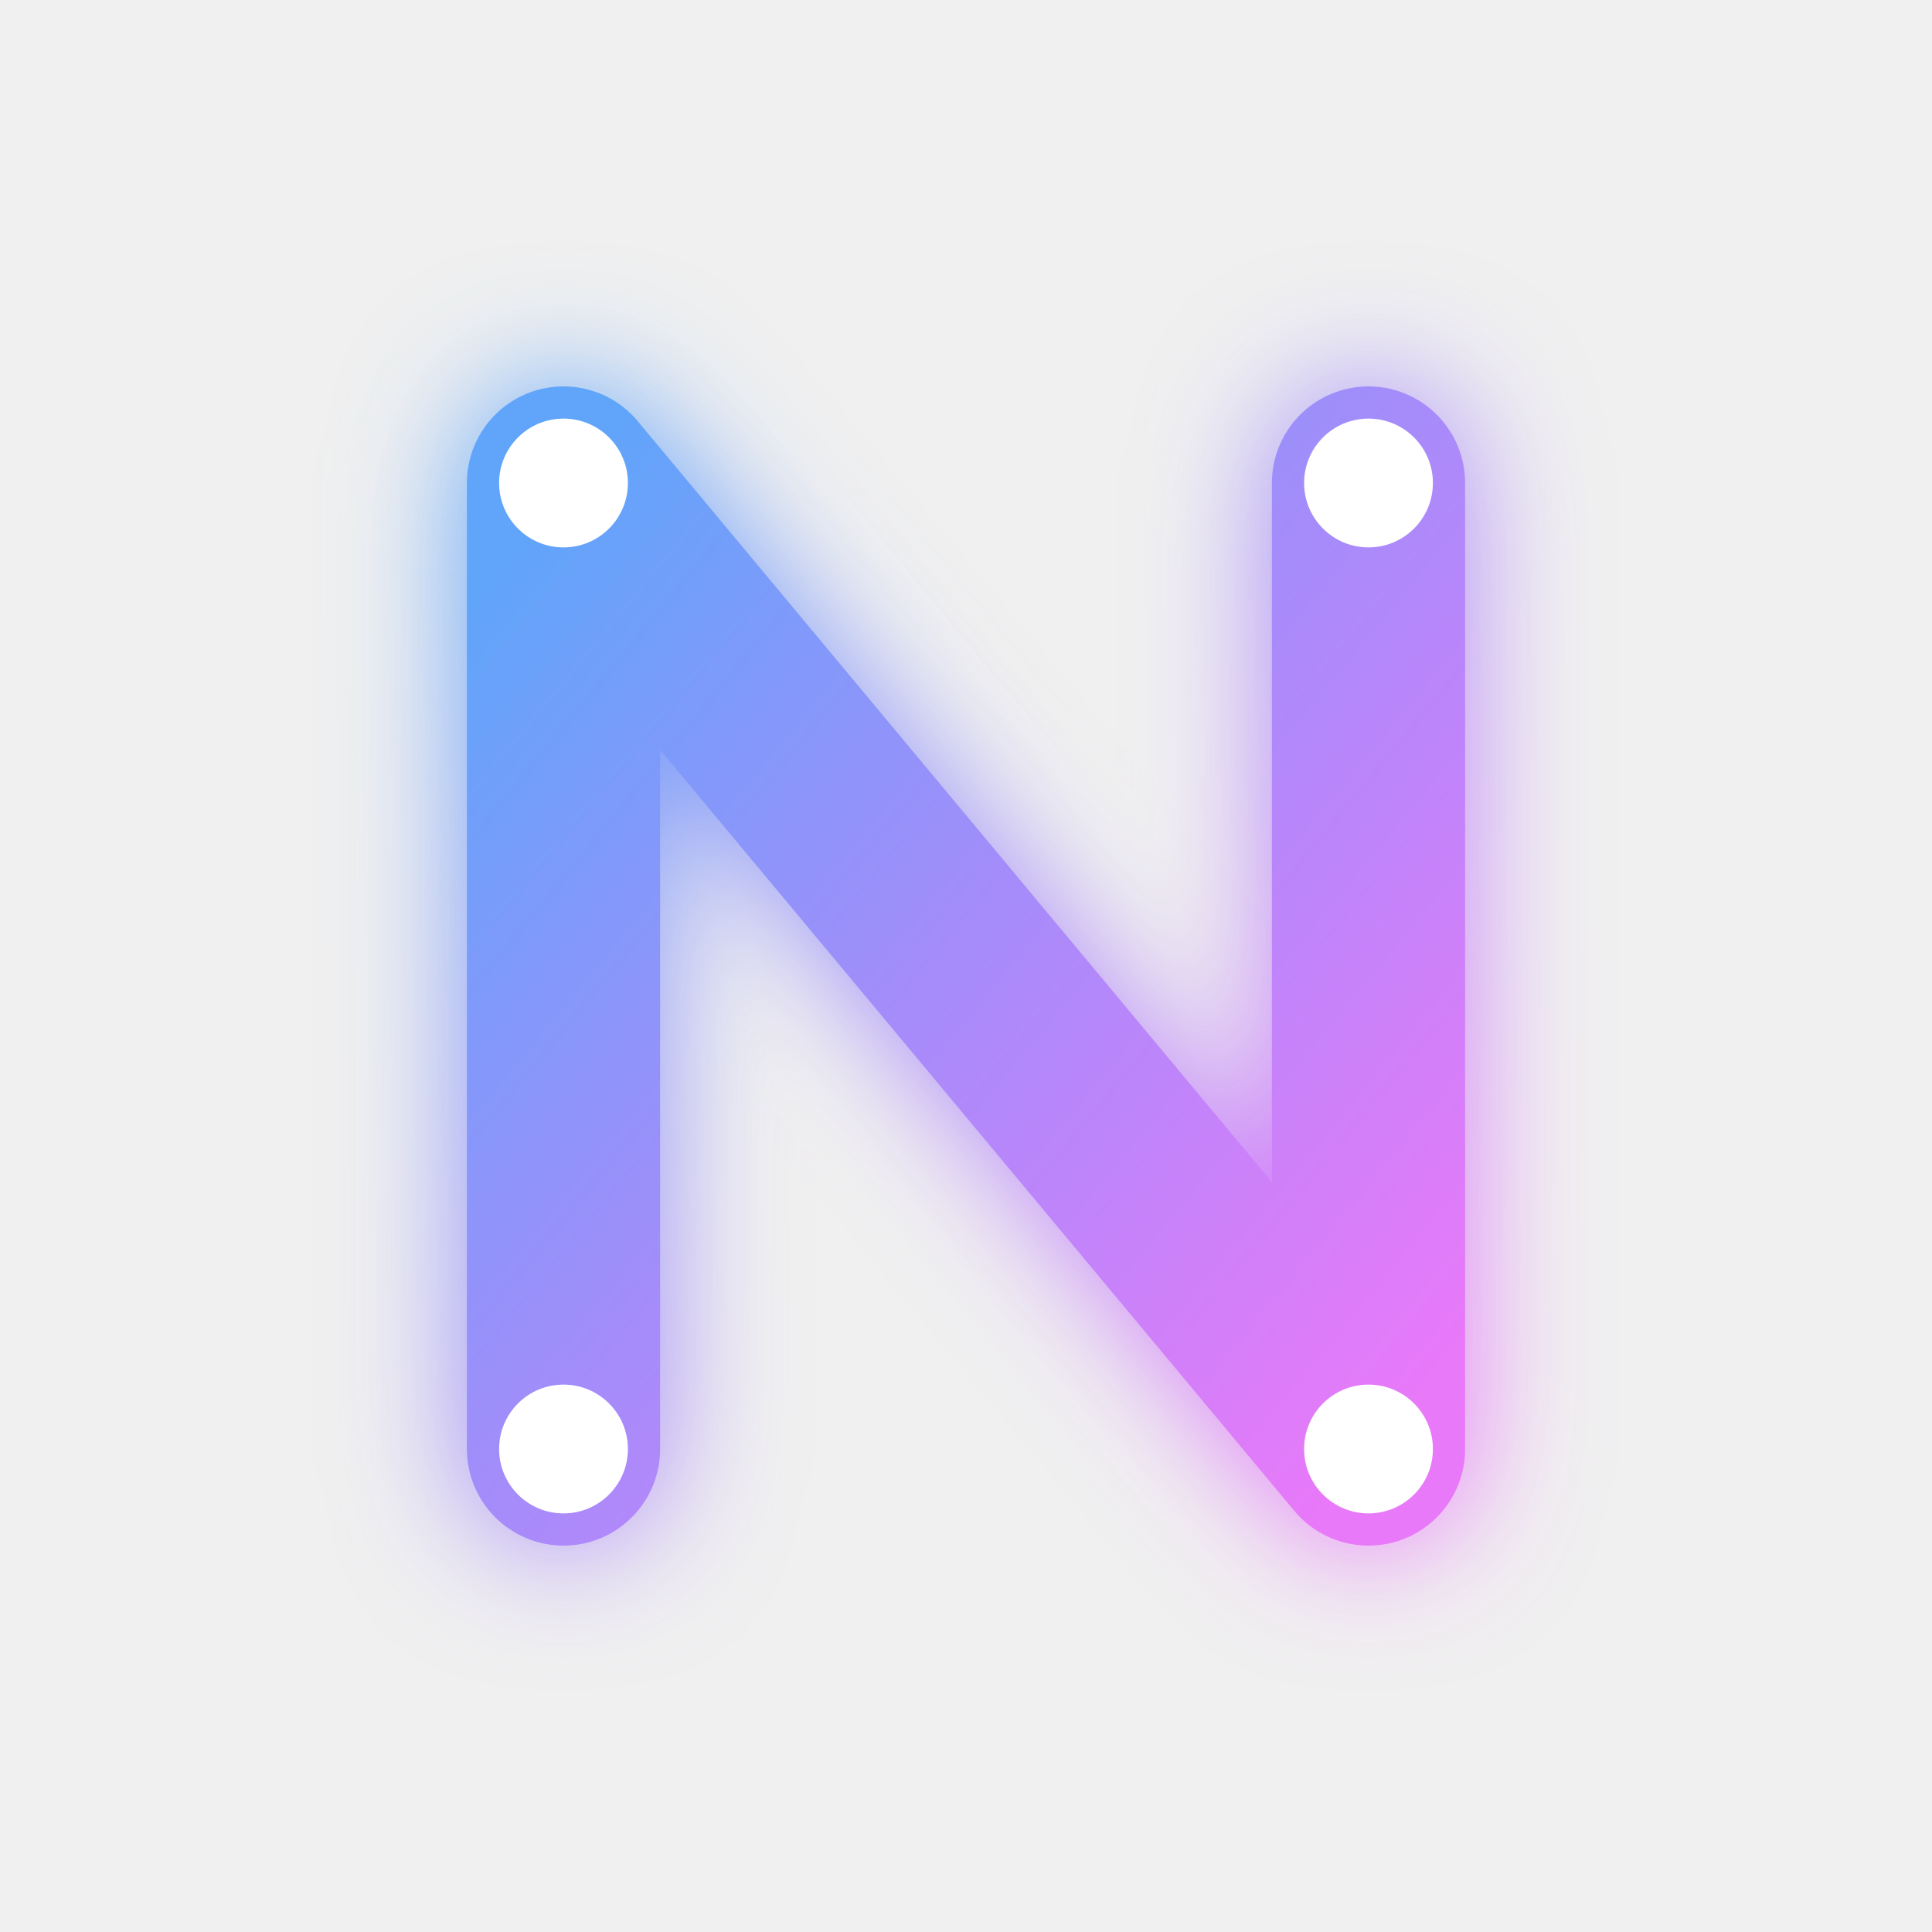
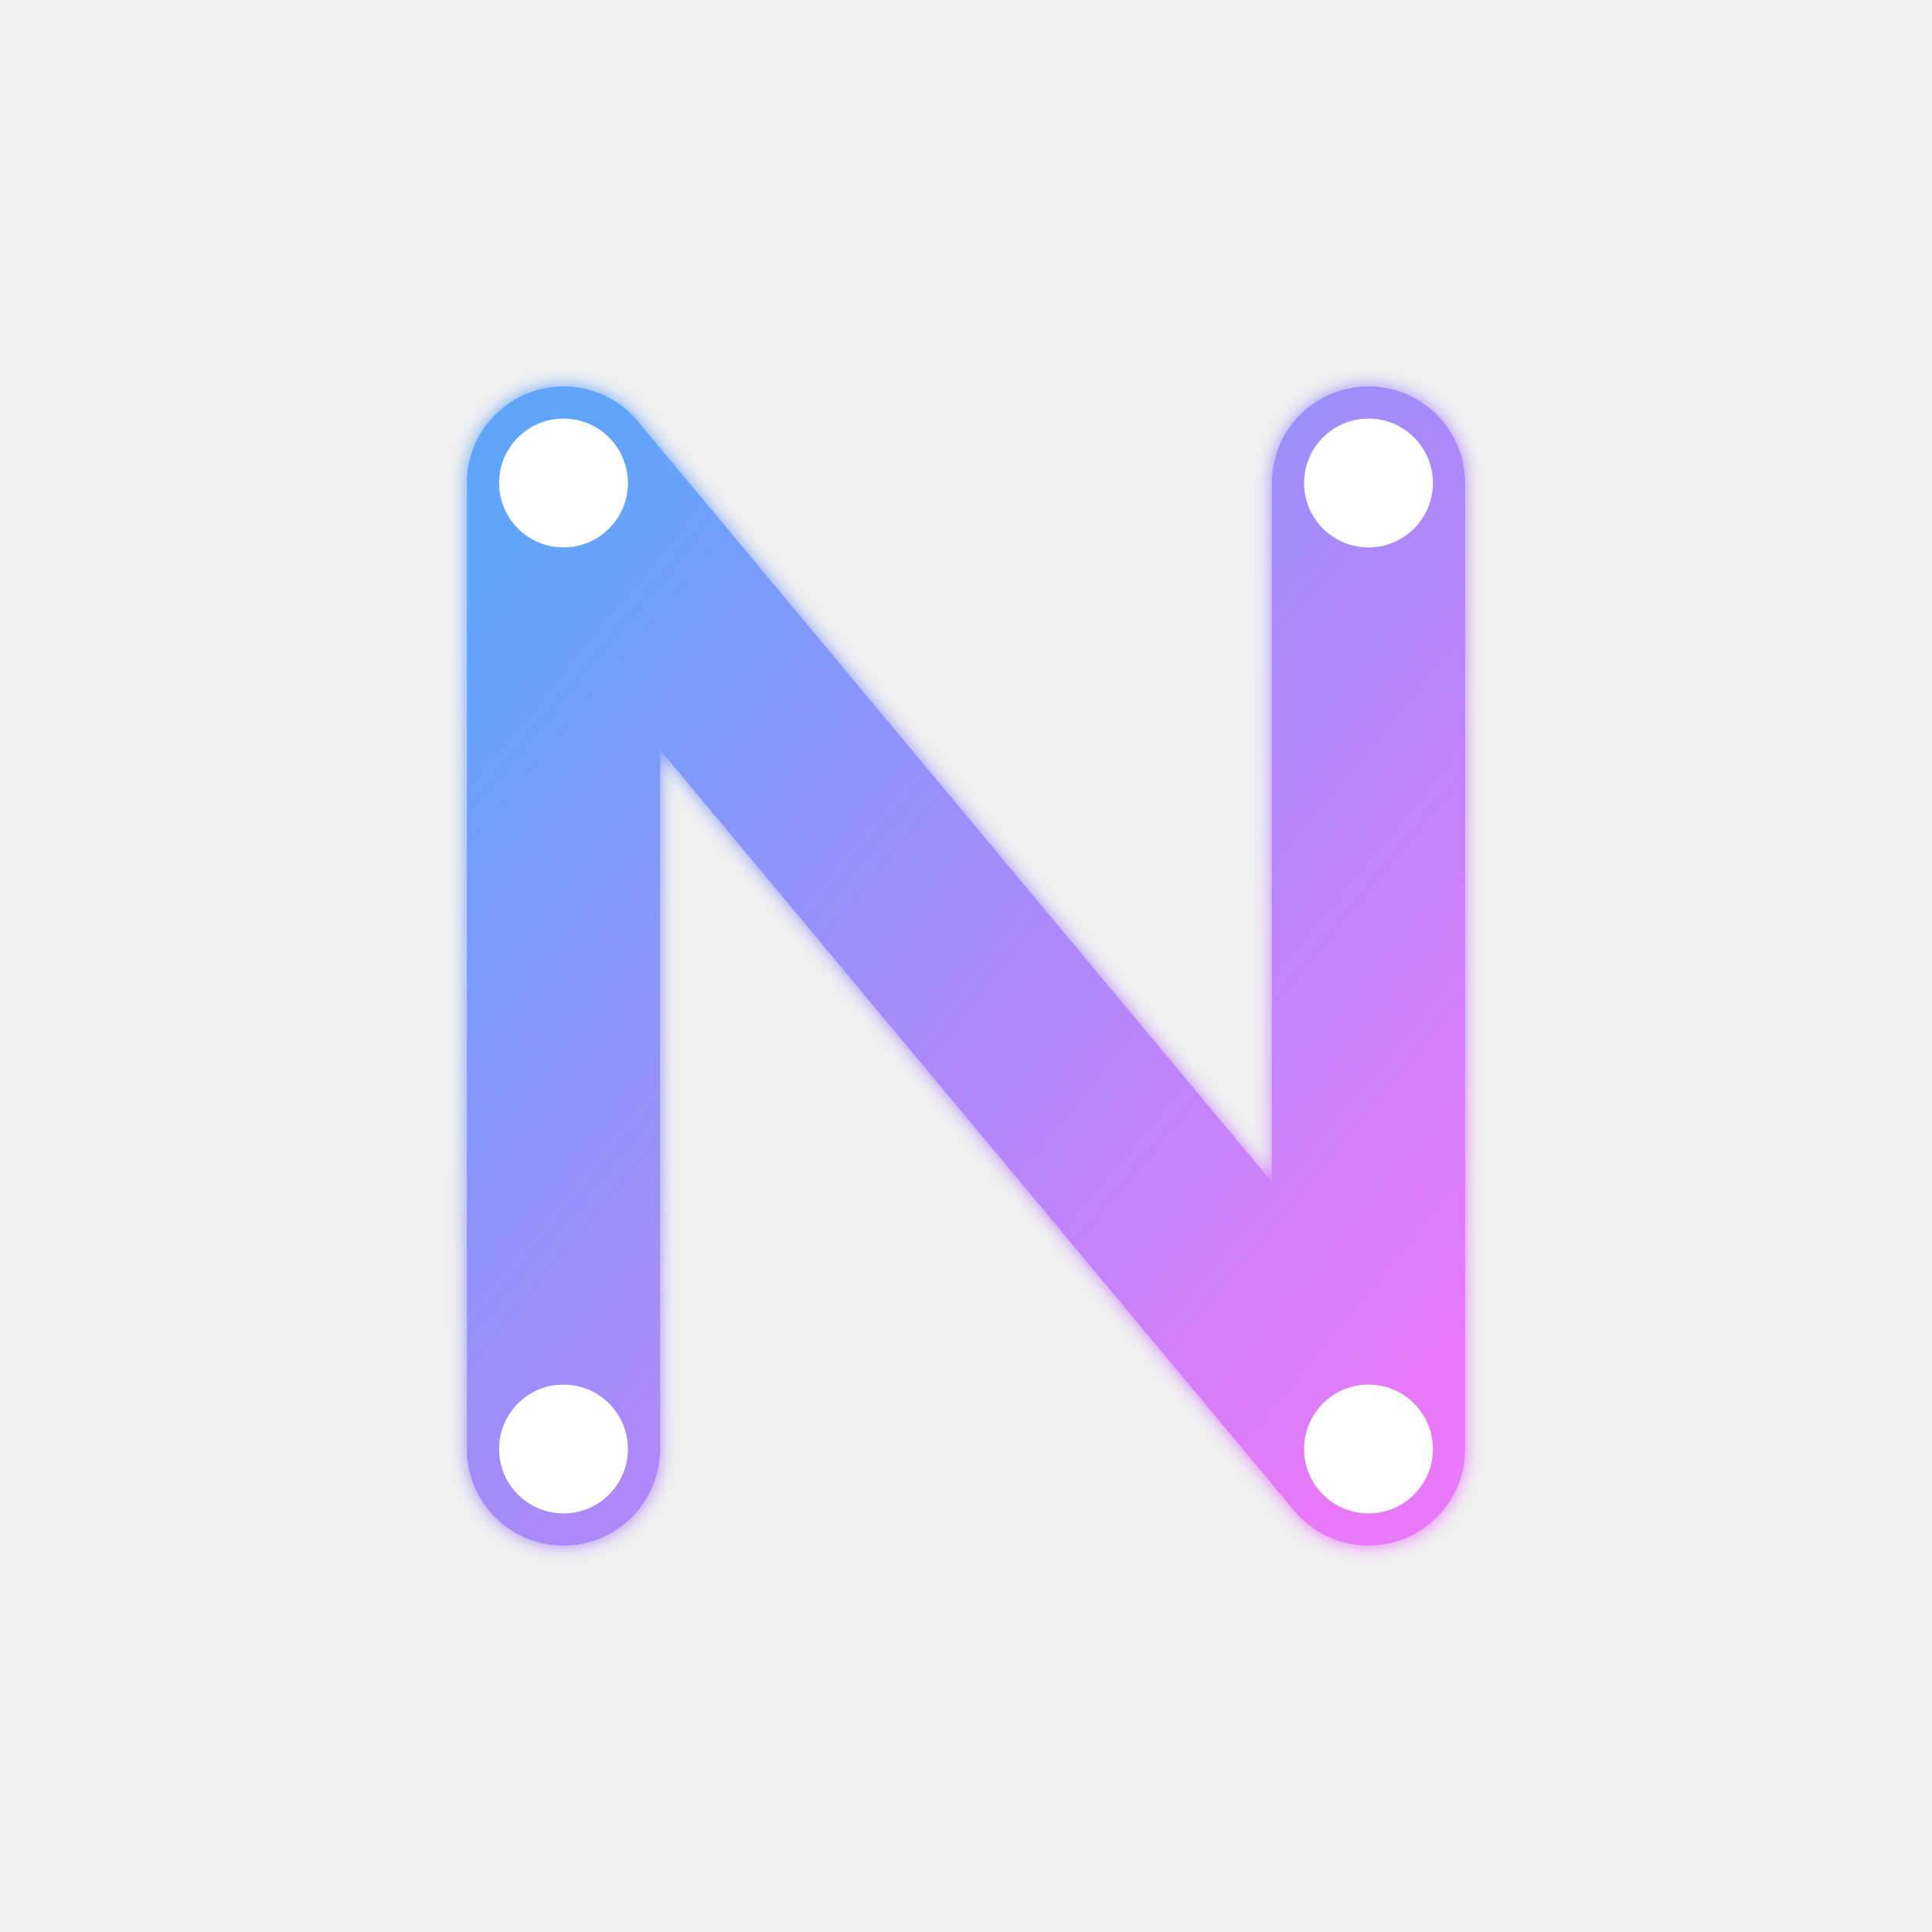
<svg xmlns="http://www.w3.org/2000/svg" viewBox="0 0 240 240" fill="none">
  <defs>
    <linearGradient id="gradient" x1="0%" y1="0%" x2="100%" y2="100%">
      <stop offset="0%" stop-color="#60A5FA" />
      <stop offset="50%" stop-color="#A78BFA" />
      <stop offset="100%" stop-color="#E879F9" />
    </linearGradient>
    <filter id="glow" x="-50%" y="-50%" width="200%" height="200%">
-       <feGaussianBlur stdDeviation="8" result="coloredBlur" />
+       <feGaussianBlur stdDeviation="1" result="coloredBlur" />
      <feMerge>
        <feMergeNode in="coloredBlur" />
        <feMergeNode in="SourceGraphic" />
      </feMerge>
    </filter>
  </defs>
  <g filter="url(#glow)">
    <path d="M 70 180 L 70 60 L 170 180 L 170 60" stroke="url(#gradient)" stroke-width="24" stroke-linecap="round" stroke-linejoin="round" />
  </g>
  <circle cx="70" cy="180" r="8" fill="white" />
  <circle cx="70" cy="60" r="8" fill="white" />
  <circle cx="170" cy="180" r="8" fill="white" />
  <circle cx="170" cy="60" r="8" fill="white" />
</svg>
